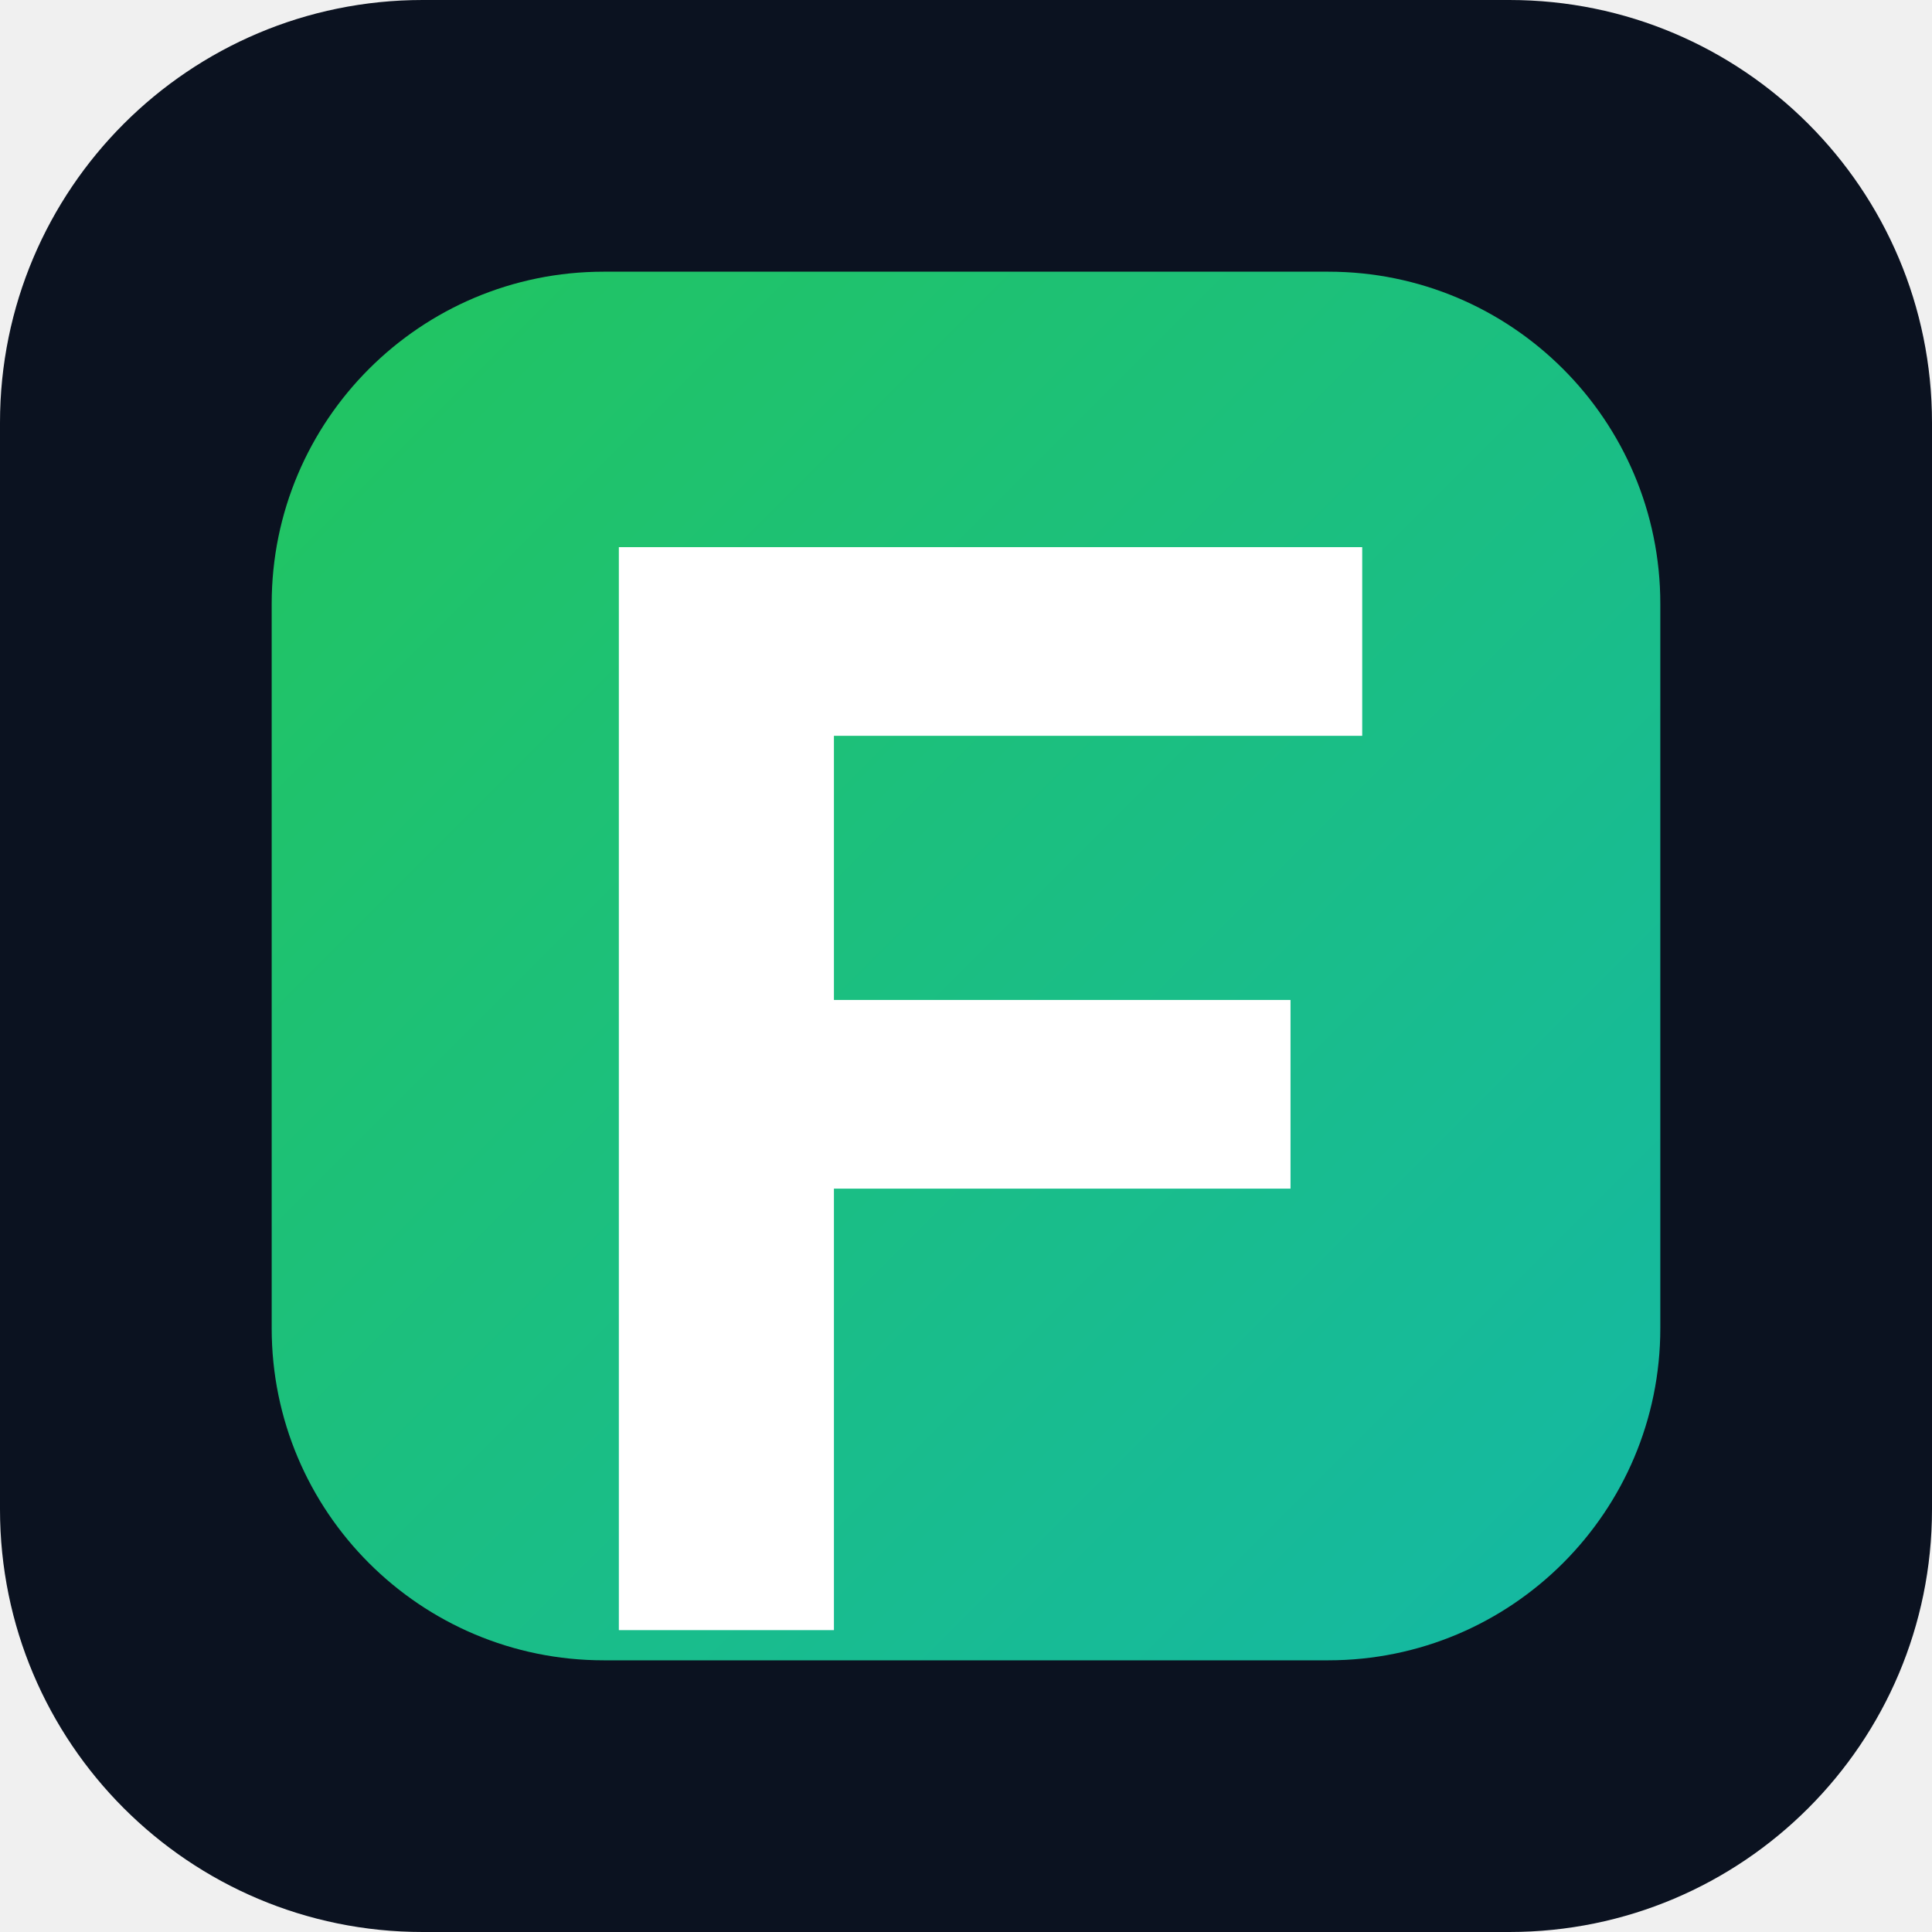
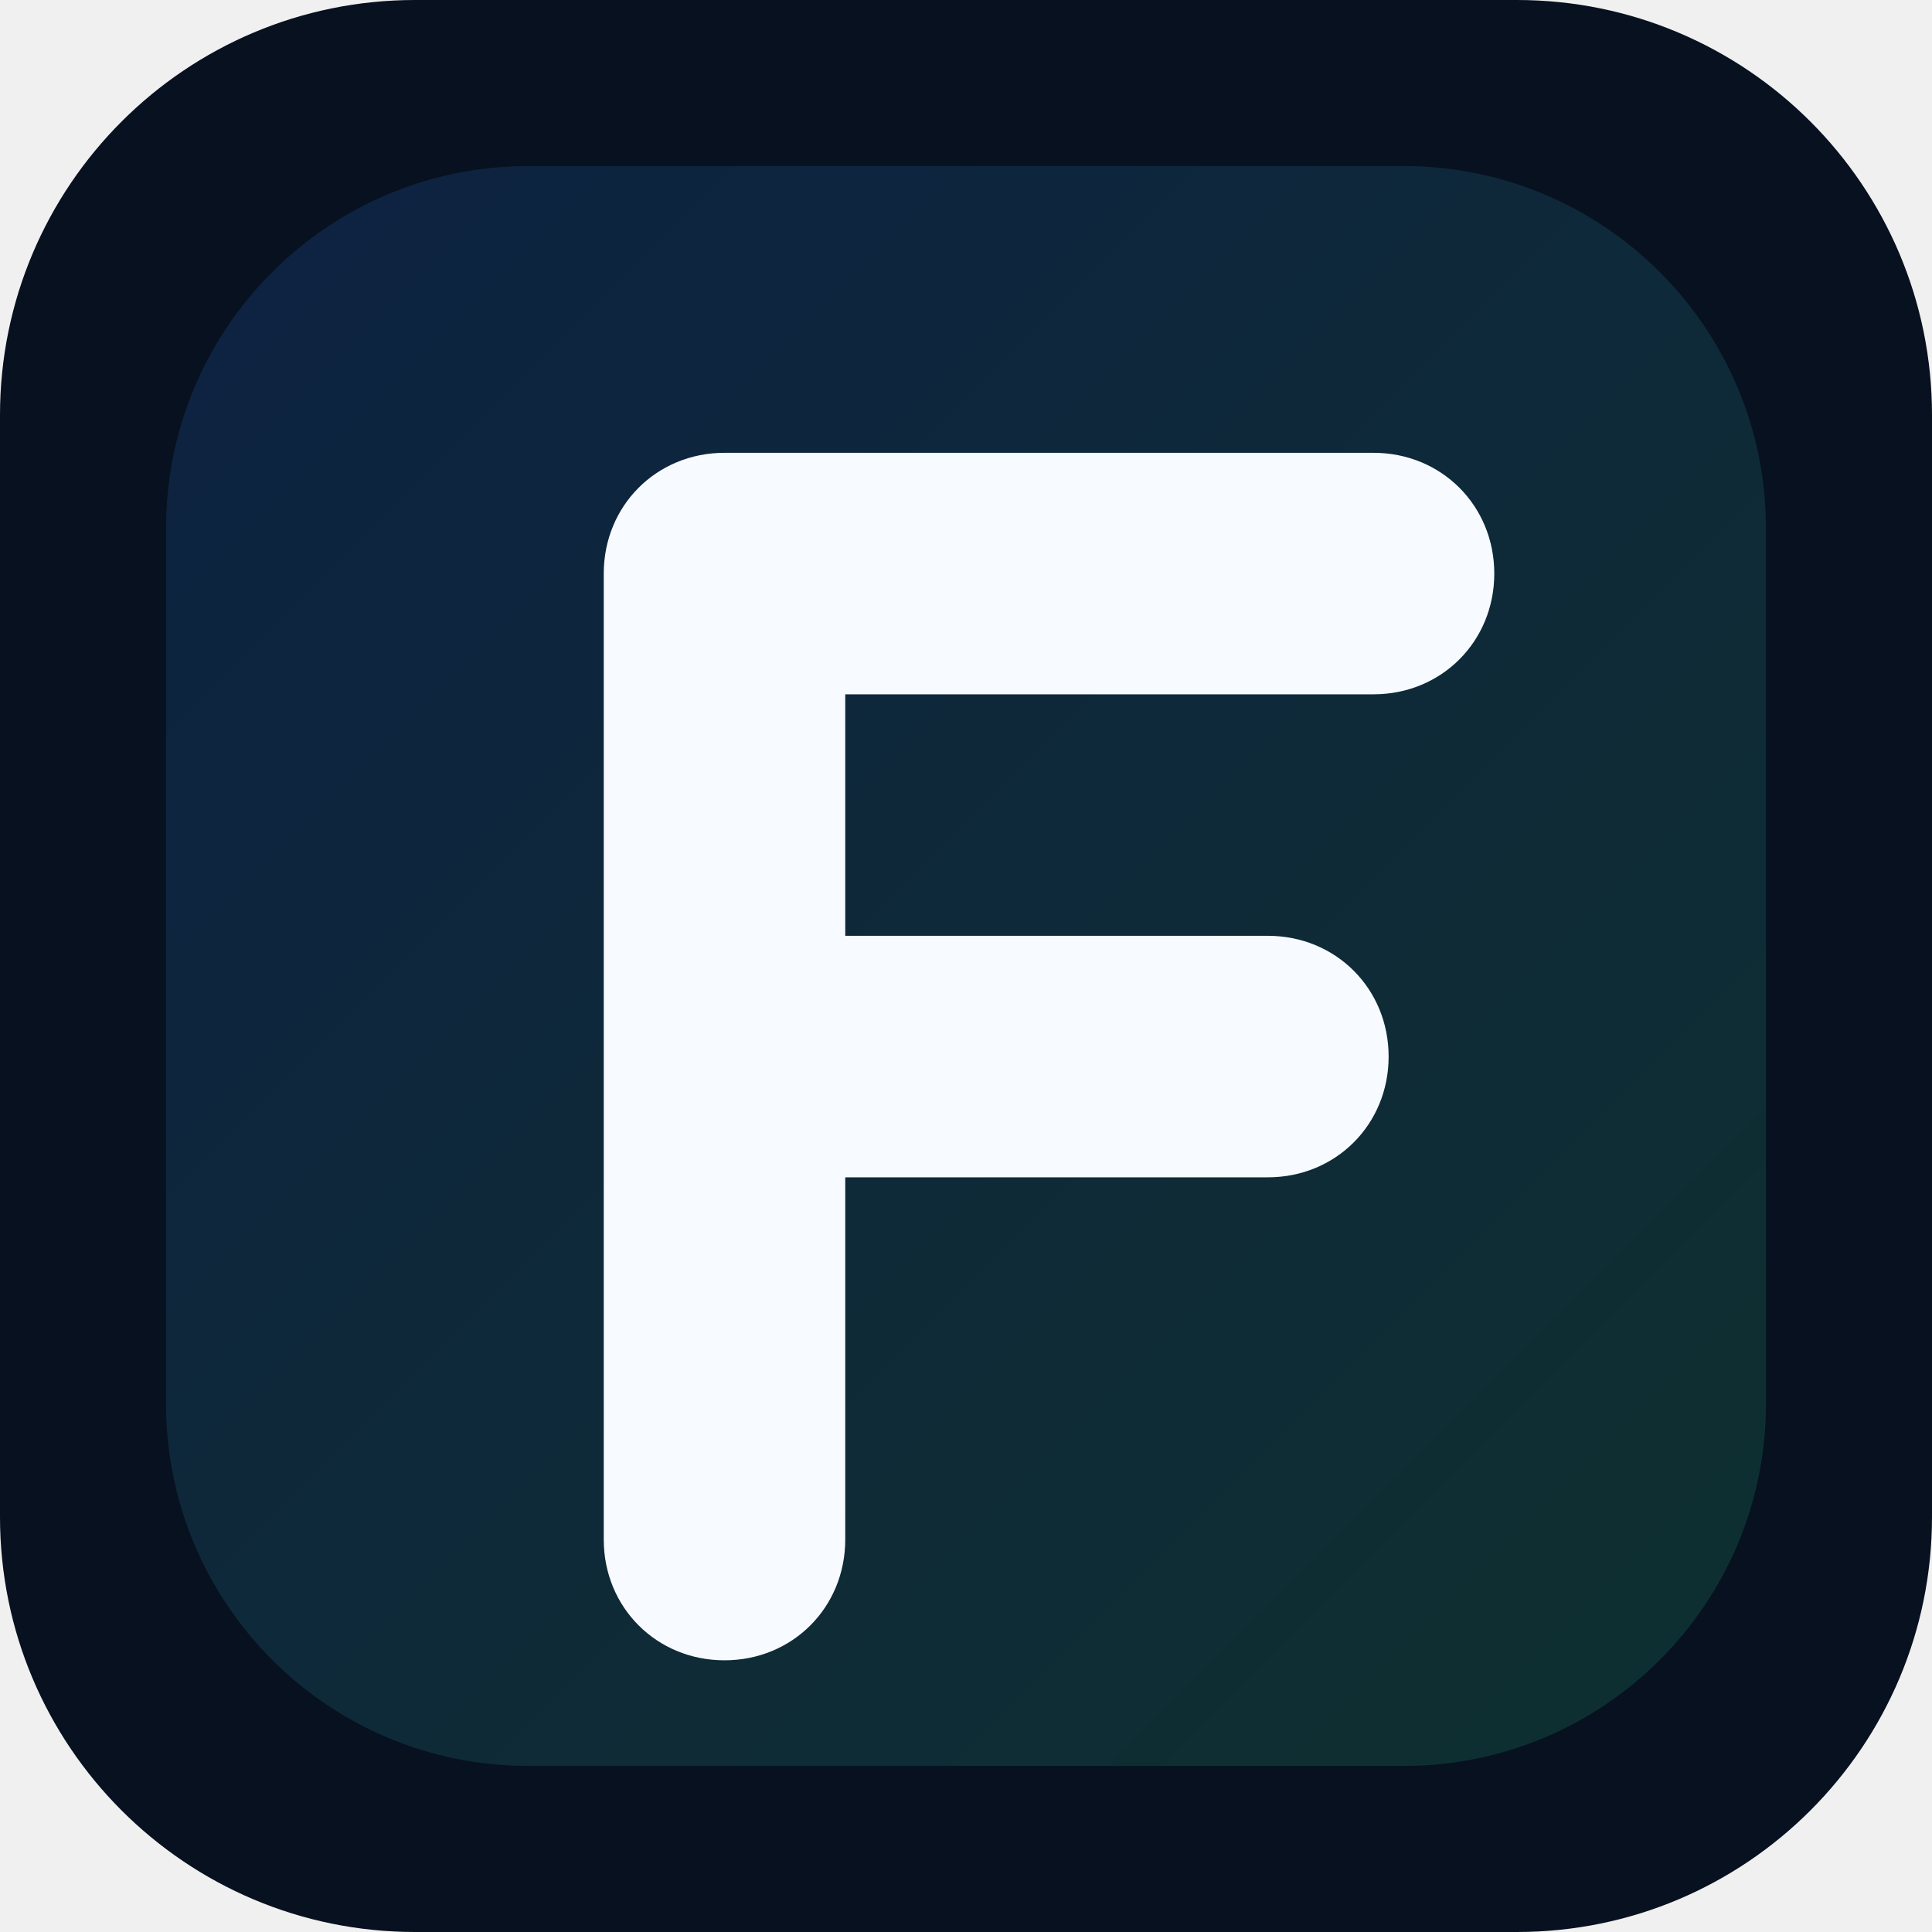
- <svg xmlns="http://www.w3.org/2000/svg" width="512" height="512" viewBox="0 0 512 512">
+ <svg xmlns="http://www.w3.org/2000/svg" viewBox="0 0 512 512">
  <defs>
    <linearGradient id="g" x1="0" y1="0" x2="1" y2="1">
-       <stop offset="0" stop-color="#22c55e" />
-       <stop offset="1" stop-color="#14b8a6" />
+       <stop offset="0" stop-color="#2f80ff" />
+       <stop offset="1" stop-color="#31d98b" />
    </linearGradient>
  </defs>
-   <rect width="512" height="512" rx="112" fill="#0b1220" />
-   <rect x="72" y="72" width="368" height="368" rx="88" fill="url(#g)" />
-   <path d="M164 145h197v50H221v70h121v50H221v117h-57z" fill="#fff" />
+   <rect width="512" height="512" rx="110" fill="#07111f" />
+   <rect x="44" y="44" width="424" height="424" rx="96" fill="url(#g)" opacity=".16" />
+   <path d="M160 120h204c18 0 32 14 32 32s-14 32-32 32H224v64h112c18 0 32 14 32 32s-14 32-32 32H224v96c0 18-14 32-32 32s-32-14-32-32V152c0-18 14-32 32-32z" fill="#f7fbff" />
</svg>
